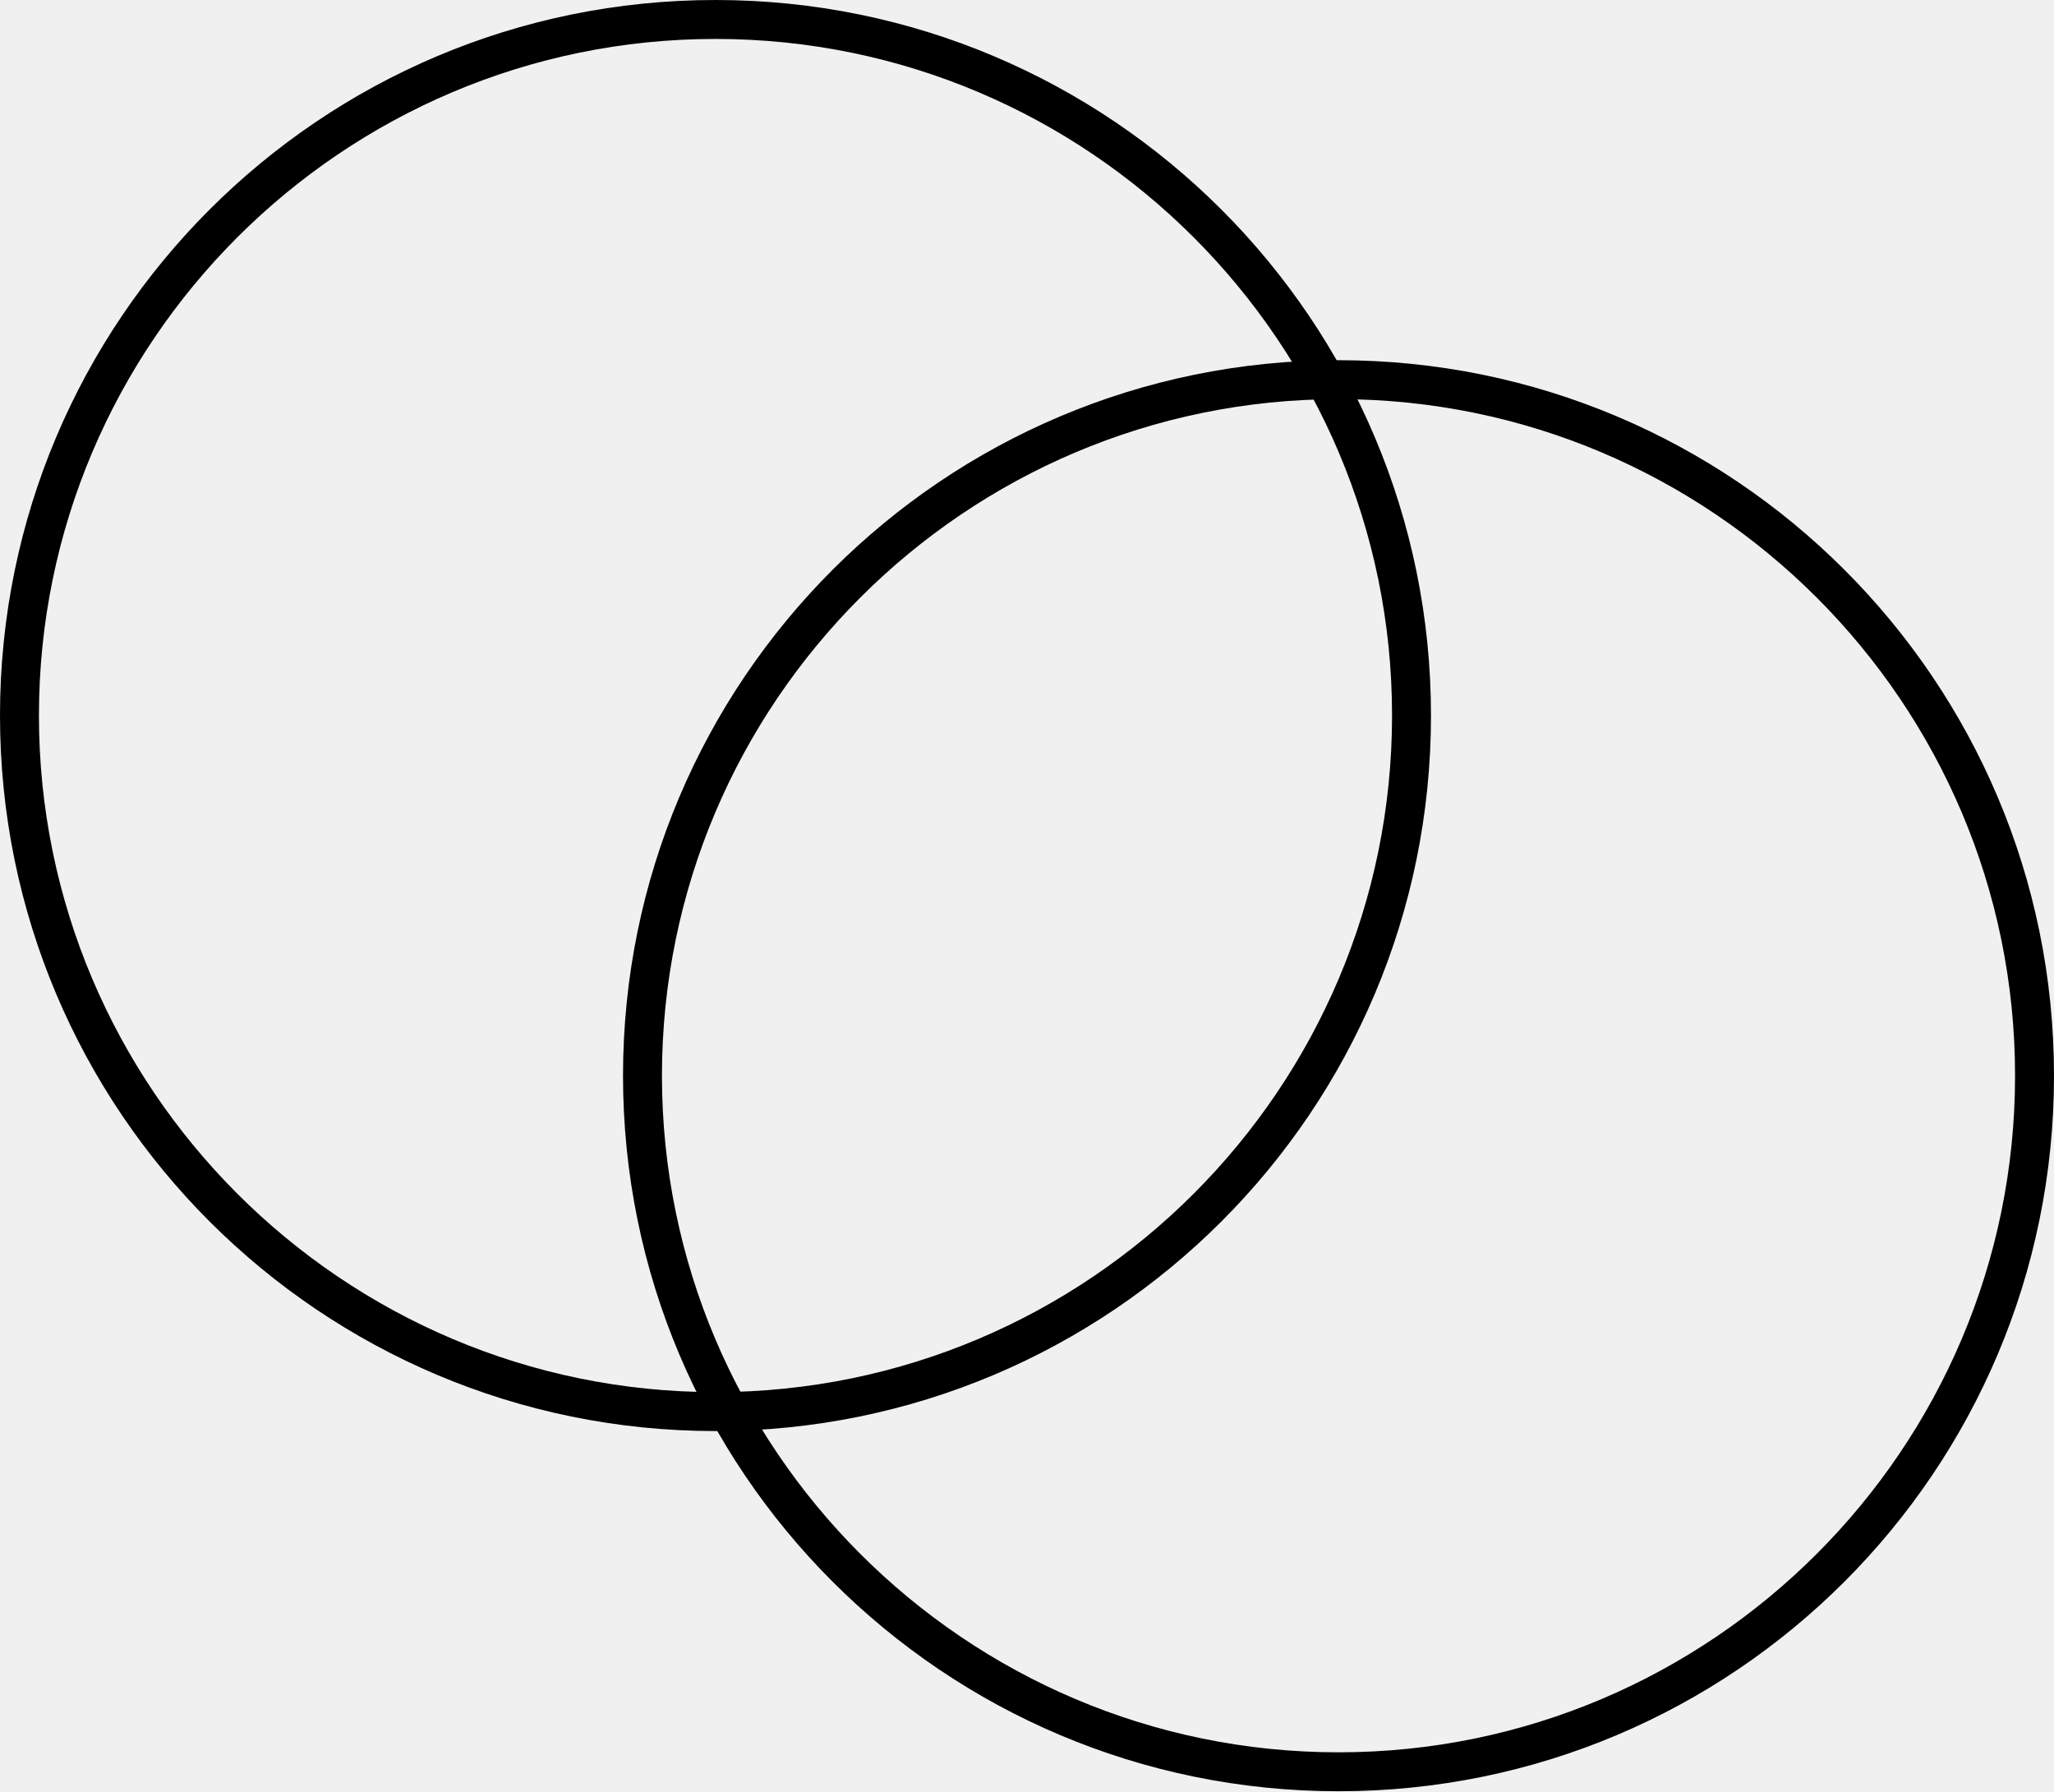
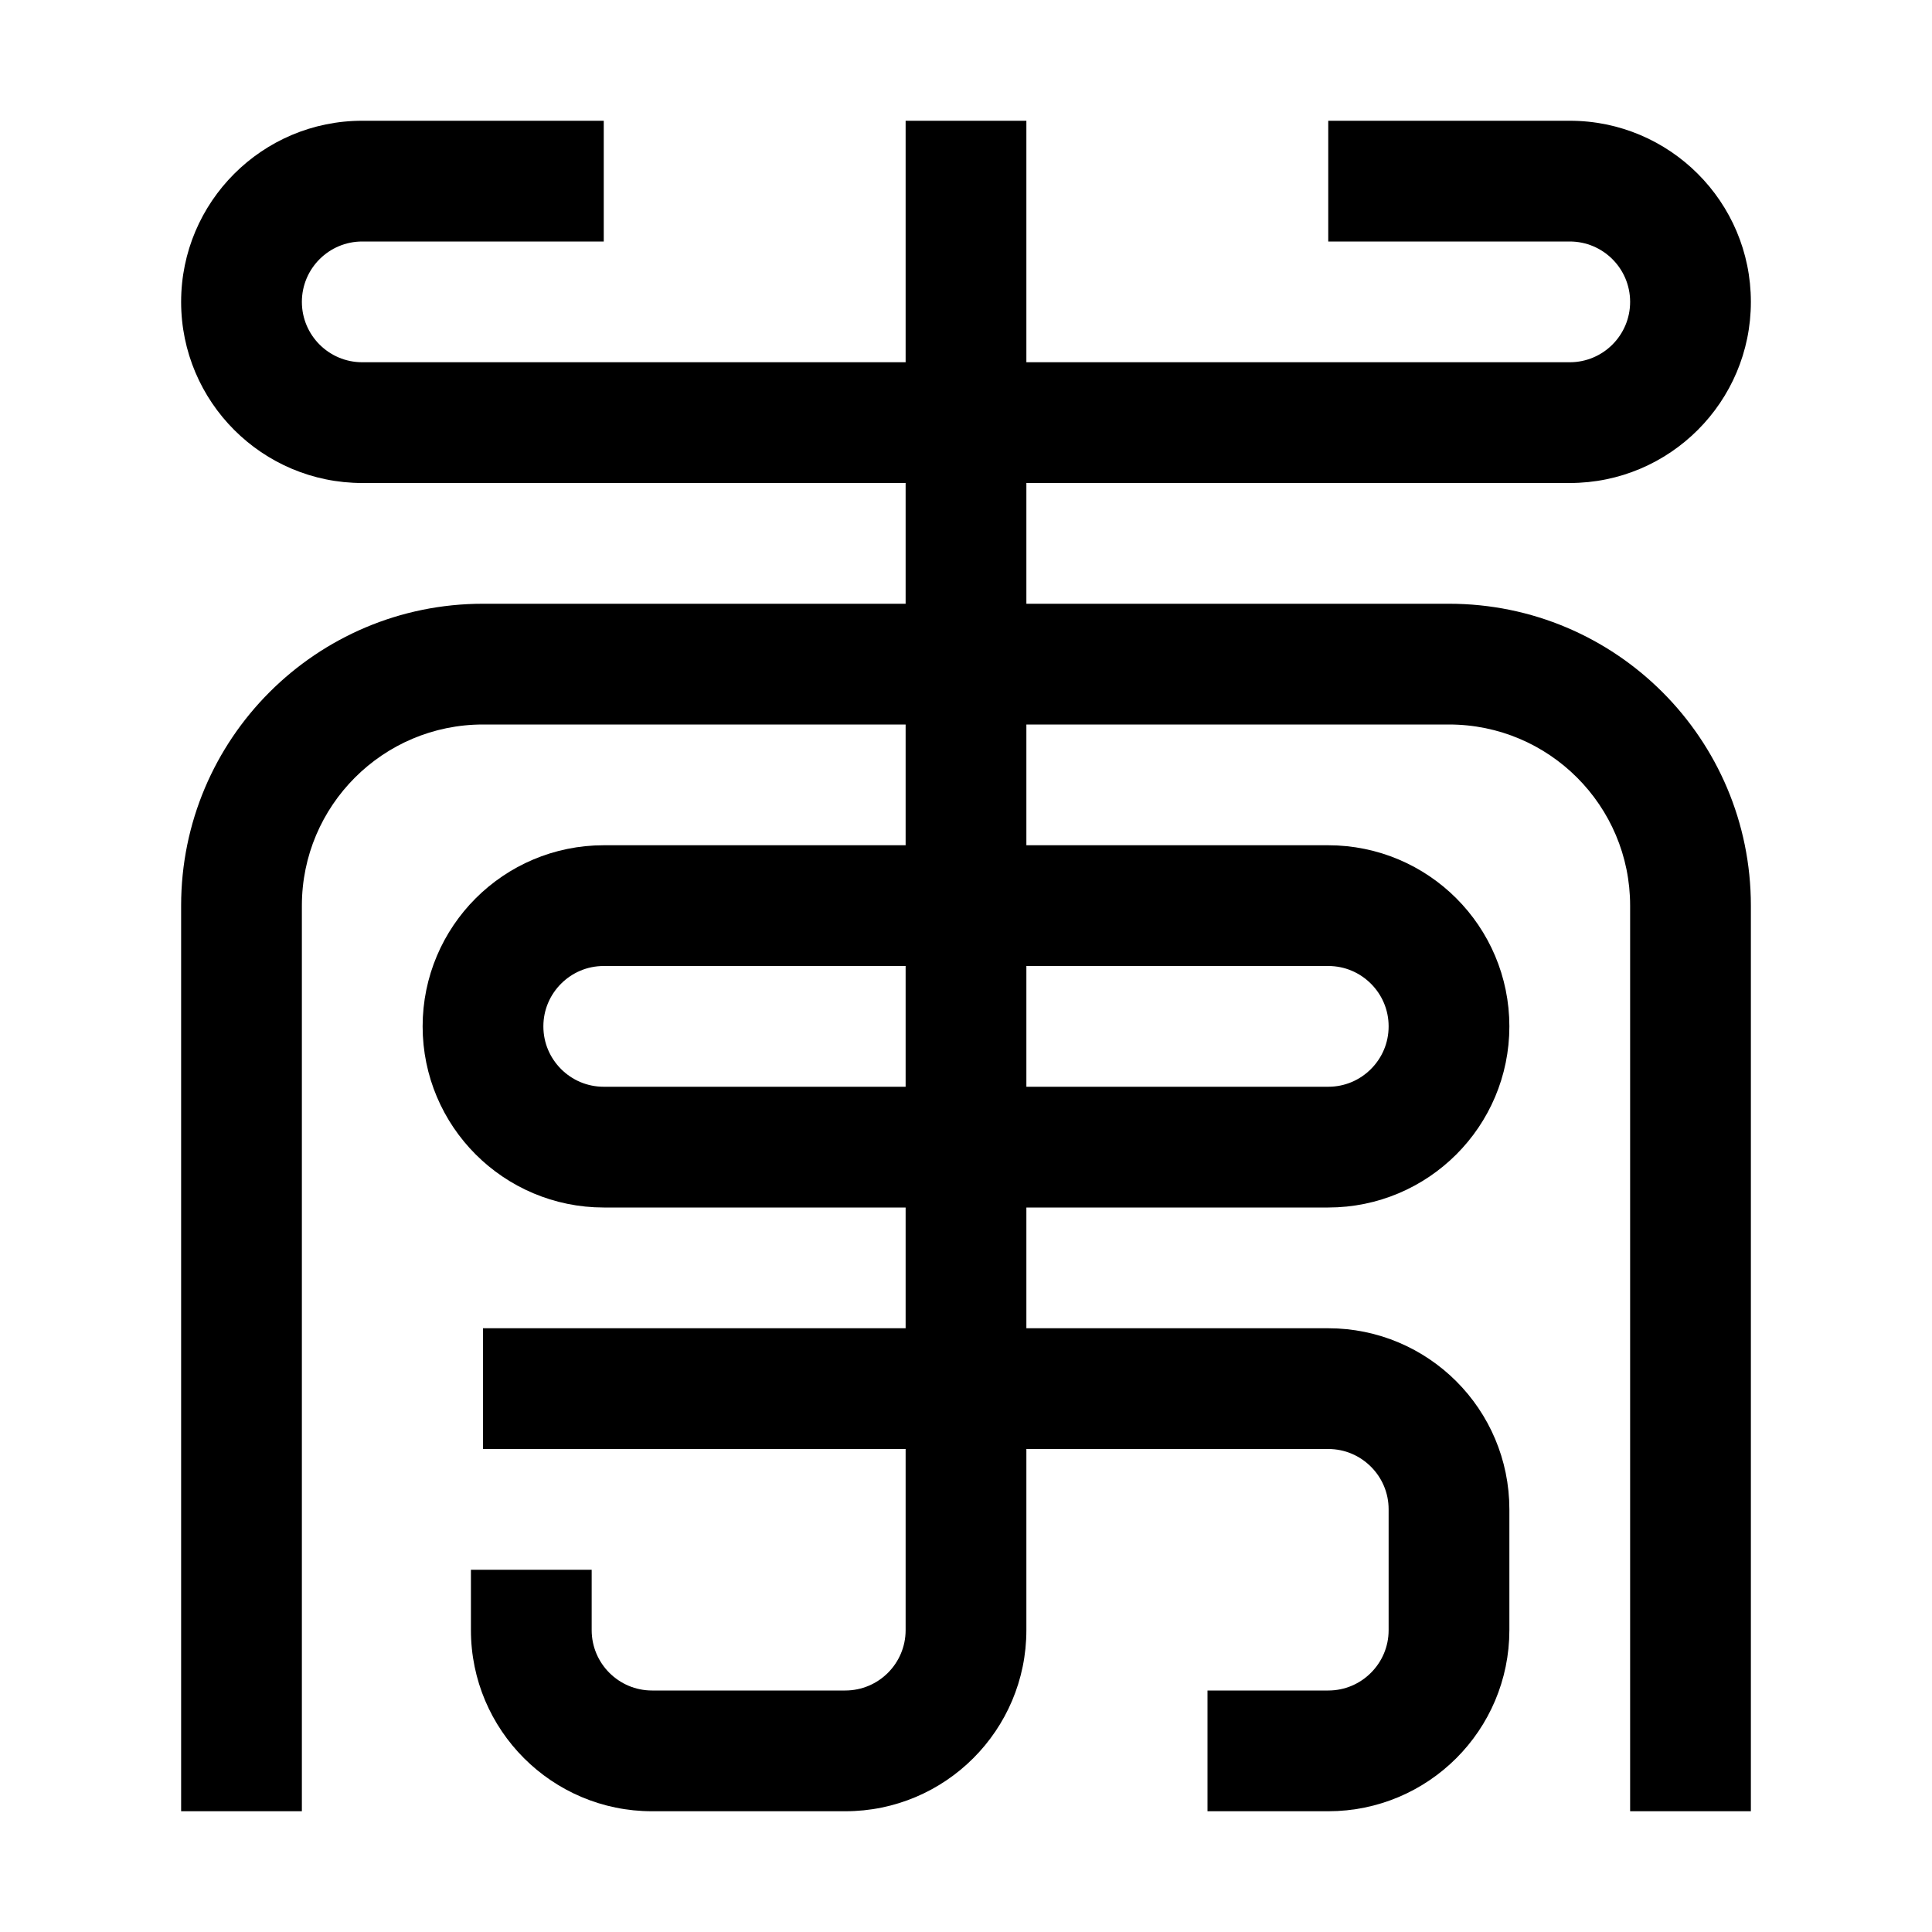
- <svg xmlns="http://www.w3.org/2000/svg" version="1.1" id="Layer_1" x="0px" y="0px" viewBox="0 0 105.5 92" style="enable-background:new 0 0 105.5 92;" xml:space="preserve">
-   <g>
-     <path d="M36.75,2C55.911,2,71.5,17.589,71.5,36.75S55.911,71.5,36.75,71.5S2,55.911,2,36.75S17.589,2,36.75,2 M36.75,0   C16.454,0,0,16.454,0,36.75S16.454,73.5,36.75,73.5S73.5,57.046,73.5,36.75S57.046,0,36.75,0L36.75,0z" />
-   </g>
-   <g>
-     <path d="M68.75,20.5c19.161,0,34.75,15.589,34.75,34.75S87.911,90,68.75,90S34,74.411,34,55.25S49.589,20.5,68.75,20.5 M68.75,18.5   C48.454,18.5,32,34.954,32,55.25S48.454,92,68.75,92s36.75-16.454,36.75-36.75S89.046,18.5,68.75,18.5L68.75,18.5z" />
-   </g>
+ <svg xmlns="http://www.w3.org/2000/svg" width="16" height="16" viewBox="0 0 16 16" fill="none">
+   <rect width="16" height="16" fill="white" />
+   <path d="M7.5 1V13.5H8.5V1H7.5ZM7 14H5.4V15H7V14ZM4.9 13.5V13H3.9V13.5H4.9ZM5 1H3V2H5V1ZM3 4H13V3H3V4ZM13 1H11V2H13V1ZM2.5 15V7.5H1.5V15H2.5ZM4 6H12V5H4V6ZM13.5 7.5V15H14.5V7.5H13.5ZM2.5 7.5C2.5 6.672 3.172 6 4 6V5C2.619 5 1.5 6.119 1.5 7.5H2.5ZM14.5 2.5C14.5 1.672 13.828 1 13 1V2C13.276 2 13.5 2.224 13.5 2.5H14.5ZM3 1C2.172 1 1.5 1.672 1.5 2.5H2.5C2.5 2.224 2.724 2 3 2V1ZM13 4C13.828 4 14.5 3.328 14.5 2.5H13.5C13.5 2.776 13.276 3 13 3V4ZM5.4 14C5.124 14 4.9 13.776 4.9 13.5H3.9C3.9 14.328 4.572 15 5.4 15V14ZM1.5 2.5C1.5 3.328 2.172 4 3 4V3C2.724 3 2.5 2.776 2.5 2.5H1.5ZM12 6C12.828 6 13.5 6.672 13.5 7.5H14.5C14.5 6.119 13.381 5 12 5V6ZM7.5 13.5C7.5 13.776 7.276 14 7 14V15C7.828 15 8.5 14.328 8.5 13.5H7.5Z" fill="black" />
+   <path d="M4 11.5H11C11.552 11.5 12 11.948 12 12.5V13.5C12 14.052 11.552 14.5 11 14.5H10M5 9.5H11C11.552 9.5 12 9.052 12 8.5V8.5C12 7.948 11.552 7.5 11 7.5H5C4.448 7.5 4 7.948 4 8.5V8.5C4 9.052 4.448 9.5 5 9.5Z" stroke="black" />
</svg>
